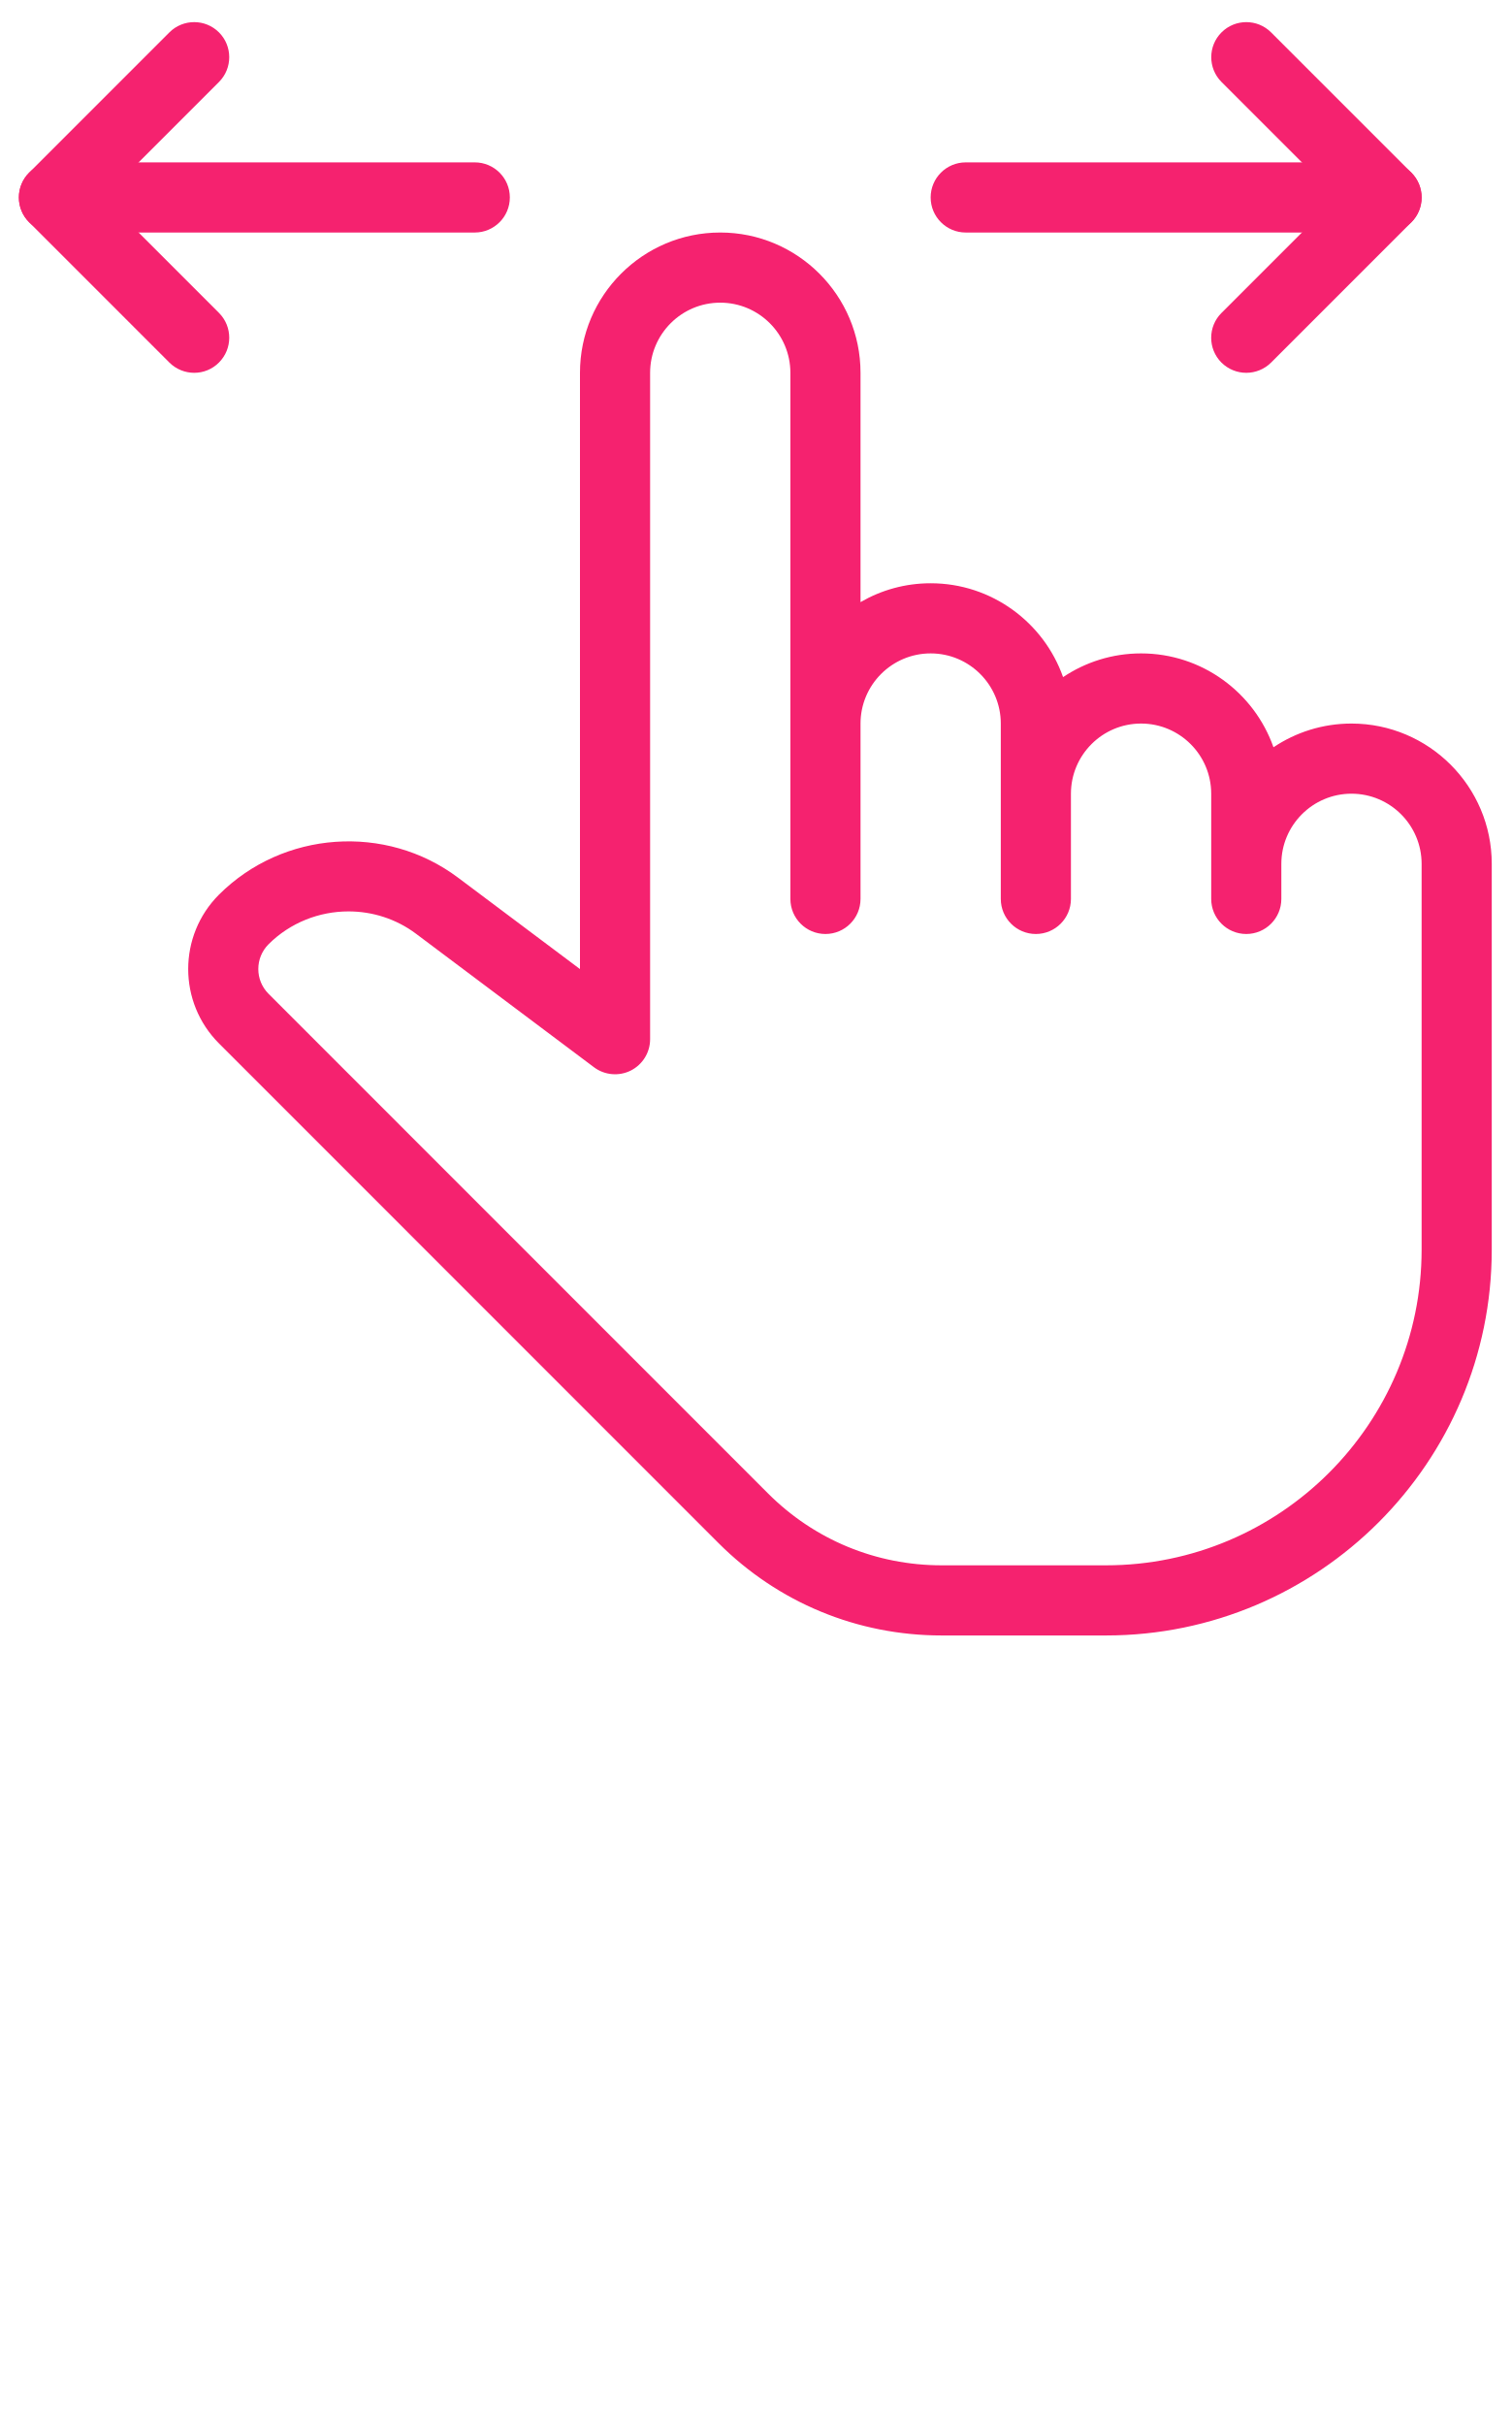
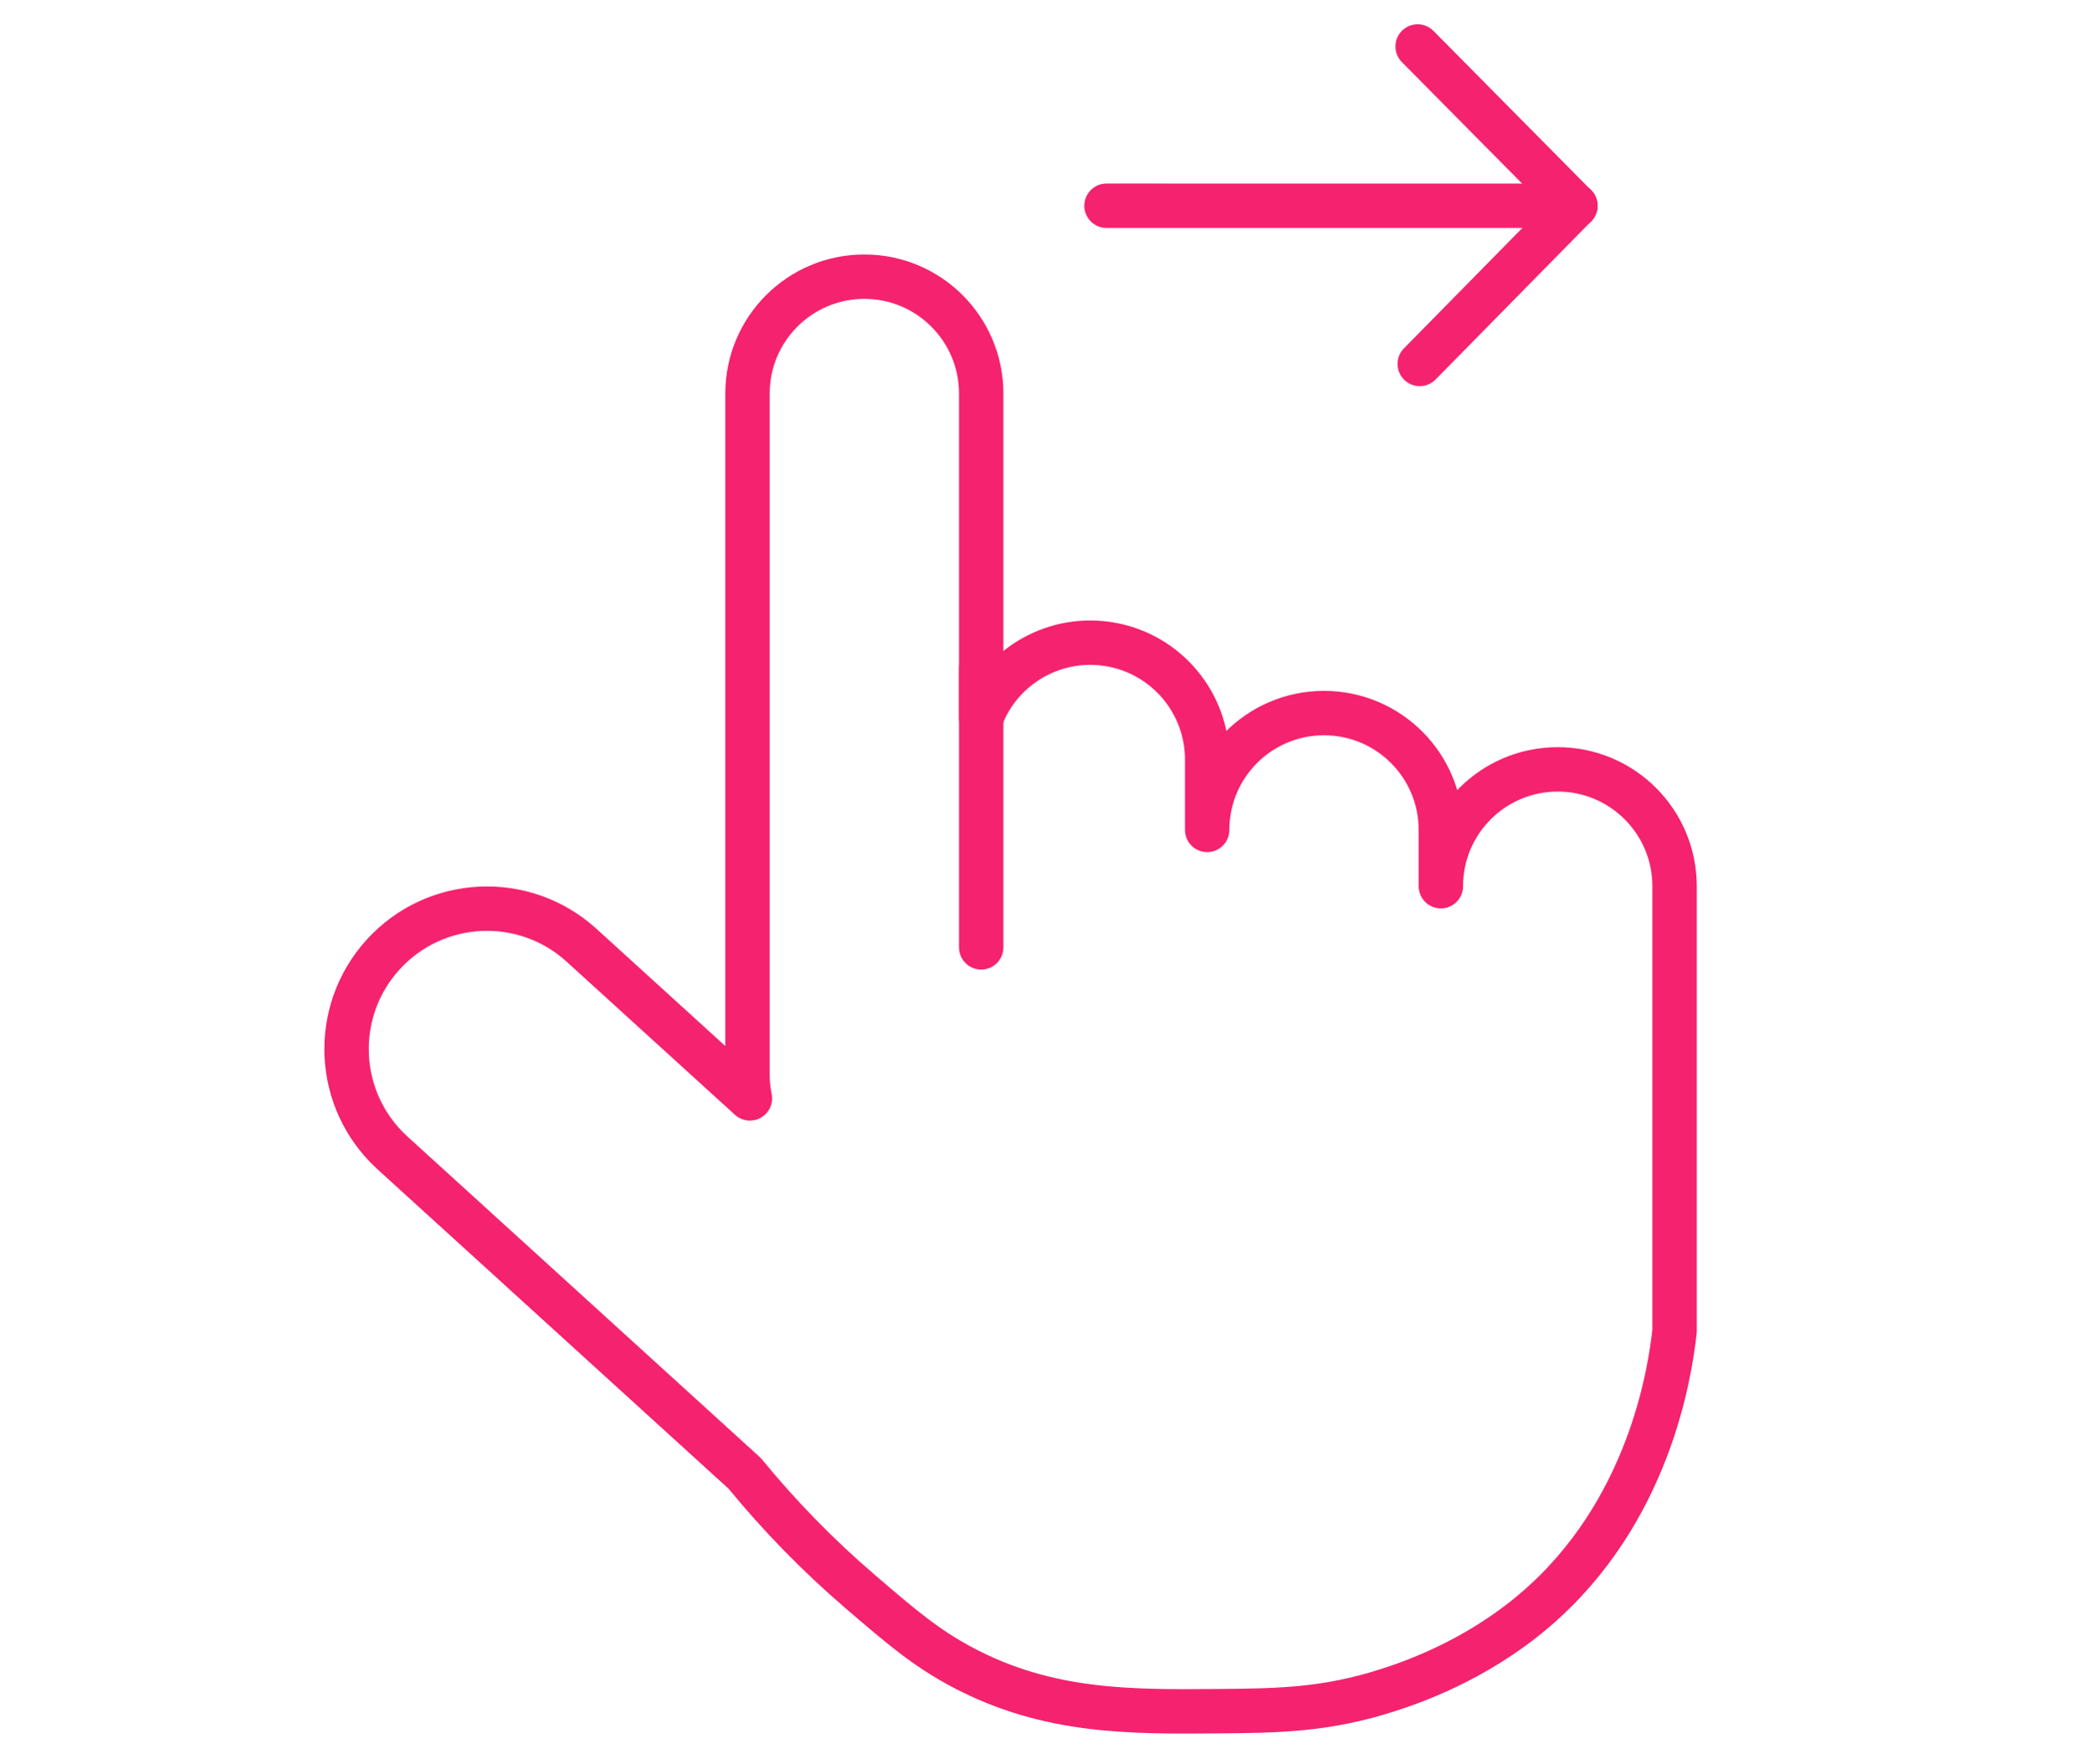
- <svg xmlns="http://www.w3.org/2000/svg" width="197" height="316">
-   <g>
-     <g display="none" overflow="visible" y="0" x="0" height="100%" width="130%" id="canvasGrid">
-       <rect fill="url(#gridpattern)" stroke-width="0" y="0" x="0" height="100%" width="100%" />
-     </g>
-   </g>
-   <g>
-     <g stroke="null" id="svg_35">
-       <g stroke="null" transform="matrix(0.4284772,0,0,0.4284772,-1279.32,-851.9343) " id="svg_5">
-         <g stroke="null" id="svg_6">
-           <path fill="#f5226f" stroke="null" id="svg_7" d="m3407.479,2037.665l-128,0c-5.888,0 -10.667,4.779 -10.667,10.667s4.779,10.667 10.667,10.667l128,0c5.888,0 10.667,-4.779 10.667,-10.667s-4.779,-10.667 -10.667,-10.667z" />
-         </g>
-       </g>
-       <g stroke="null" transform="matrix(0.4284772,0,0,0.4284772,-1279.32,-851.9343) " id="svg_8">
-         <g stroke="null" id="svg_9">
-           <path fill="#f5226f" stroke="null" id="svg_10" d="m3415.031,2040.801l-42.667,-42.667c-4.16,-4.16 -10.923,-4.16 -15.083,0c-4.16,4.16 -4.16,10.923 0,15.083l35.115,35.115l-35.136,35.136c-4.16,4.16 -4.16,10.923 0,15.083c2.091,2.069 4.821,3.115 7.552,3.115c2.731,0 5.461,-1.045 7.552,-3.115l42.667,-42.667c4.16,-4.161 4.16,-10.923 0,-15.083z" />
-         </g>
-       </g>
-       <g stroke="null" transform="matrix(0.4284772,0,0,0.4284772,-1279.32,-851.9343) " id="svg_11">
-         <g stroke="null" id="svg_12">
-           <path fill="#f5226f" stroke="null" id="svg_13" d="m3130.146,2037.665l-128,0c-5.888,0 -10.667,4.779 -10.667,10.667s4.779,10.667 10.667,10.667l128,0c5.888,0 10.667,-4.779 10.667,-10.667s-4.779,-10.667 -10.667,-10.667z" />
-         </g>
-       </g>
-       <g stroke="null" transform="matrix(0.4284772,0,0,0.4284772,-1279.32,-851.9343) " id="svg_14">
-         <g stroke="null" id="svg_15">
-           <path fill="#f5226f" stroke="null" id="svg_16" d="m3017.228,2048.331l35.115,-35.115c4.16,-4.16 4.16,-10.923 0,-15.083c-4.16,-4.16 -10.923,-4.16 -15.083,0l-42.666,42.668c-4.16,4.16 -4.16,10.923 0,15.083l42.667,42.667c2.091,2.069 4.821,3.115 7.552,3.115c2.731,0 5.461,-1.045 7.531,-3.136c4.16,-4.16 4.16,-10.923 0,-15.083l-35.116,-35.116z" />
-         </g>
-       </g>
-       <g stroke="null" transform="matrix(0.4284772,0,0,0.4284772,-1279.32,-851.9343) " id="svg_17">
-         <g stroke="null" id="svg_18">
-           <path fill="#f5226f" stroke="null" id="svg_19" d="m3396.812,2208.331c-8.768,0 -16.939,2.667 -23.723,7.211c-5.845,-16.597 -21.696,-28.544 -40.277,-28.544c-8.768,0 -16.939,2.667 -23.723,7.211c-5.845,-16.597 -21.696,-28.544 -40.277,-28.544c-7.765,0 -15.061,2.091 -21.333,5.739l0,-69.739c0,-23.531 -19.136,-42.667 -42.667,-42.667c-23.531,0 -42.667,19.136 -42.667,42.667l0,181.333l-37.077,-27.797c-21.973,-16.491 -53.248,-14.293 -72.725,5.163c-12.48,12.48 -12.48,32.768 0,45.248l151.915,151.936c18.133,18.133 42.261,28.117 67.904,28.117l49.984,0c64.683,0 117.333,-52.629 117.333,-117.333l0,-117.334c0,-23.531 -19.136,-42.667 -42.667,-42.667zm21.334,160c0,52.928 -43.072,96 -96,96l-49.984,0c-19.968,0 -38.72,-7.765 -52.821,-21.867l-151.915,-151.935c-4.16,-4.16 -4.16,-10.923 0,-15.083c6.613,-6.592 15.445,-9.984 24.32,-9.984c7.211,0 14.464,2.24 20.544,6.805l54.123,40.597c3.243,2.432 7.595,2.795 11.179,1.003c3.605,-1.813 5.888,-5.504 5.888,-9.536l0,-202.666c0,-11.755 9.557,-21.333 21.333,-21.333s21.333,9.579 21.333,21.333l0,160c0,5.888 4.779,10.667 10.667,10.667s10.667,-4.779 10.667,-10.667l0,-53.333c0,-11.755 9.557,-21.333 21.333,-21.333s21.333,9.579 21.333,21.333l0,53.333c0,5.888 4.779,10.667 10.667,10.667c5.888,0 10.667,-4.779 10.667,-10.667l0,-32c0,-11.755 9.557,-21.333 21.333,-21.333s21.333,9.579 21.333,21.333l0,32c0,5.888 4.779,10.667 10.667,10.667c5.888,0 10.667,-4.779 10.667,-10.667l0,-10.667c0,-11.755 9.557,-21.333 21.333,-21.333s21.333,9.579 21.333,21.333l0,117.333z" />
-         </g>
-       </g>
-       <g stroke="null" transform="matrix(0.4284772,0,0,0.4284772,-1279.32,-851.9343) " id="svg_20" />
-       <g stroke="null" transform="matrix(0.4284772,0,0,0.4284772,-1279.32,-851.9343) " id="svg_21" />
-       <g stroke="null" transform="matrix(0.4284772,0,0,0.4284772,-1279.32,-851.9343) " id="svg_22" />
-       <g stroke="null" transform="matrix(0.4284772,0,0,0.4284772,-1279.32,-851.9343) " id="svg_23" />
-       <g stroke="null" transform="matrix(0.4284772,0,0,0.4284772,-1279.32,-851.9343) " id="svg_24" />
-       <g stroke="null" transform="matrix(0.4284772,0,0,0.4284772,-1279.32,-851.9343) " id="svg_25" />
-       <g stroke="null" transform="matrix(0.4284772,0,0,0.4284772,-1279.32,-851.9343) " id="svg_26" />
-       <g stroke="null" transform="matrix(0.4284772,0,0,0.4284772,-1279.32,-851.9343) " id="svg_27" />
-       <g stroke="null" transform="matrix(0.4284772,0,0,0.4284772,-1279.32,-851.9343) " id="svg_28" />
-       <g stroke="null" transform="matrix(0.4284772,0,0,0.4284772,-1279.32,-851.9343) " id="svg_29" />
-       <g stroke="null" transform="matrix(0.4284772,0,0,0.4284772,-1279.32,-851.9343) " id="svg_30" />
-       <g stroke="null" transform="matrix(0.4284772,0,0,0.4284772,-1279.32,-851.9343) " id="svg_31" />
-       <g stroke="null" transform="matrix(0.4284772,0,0,0.4284772,-1279.32,-851.9343) " id="svg_32" />
-       <g stroke="null" transform="matrix(0.4284772,0,0,0.4284772,-1279.32,-851.9343) " id="svg_33" />
-       <g stroke="null" transform="matrix(0.4284772,0,0,0.4284772,-1279.32,-851.9343) " id="svg_34" />
-     </g>
-   </g>
+ <svg xmlns="http://www.w3.org/2000/svg" viewBox="0 0 1177.342 992.955">
+   <defs>
+     <style>
+       .a, .b {
+         fill: none;
+         stroke: #f5226f;
+         stroke-width: 25px;
+       }
+ 
+       .a {
+         stroke-linejoin: round;
+       }
+ 
+       .b {
+         stroke-linecap: round;
+         stroke-miterlimit: 10;
+       }
+     </style>
+   </defs>
+   <path class="a" d="M942.804,498.978V749.455c-2.578,23.31-14.184,101.962-78.469,156.95-33.92,29.015-70.547,41.211-82.833,45.178-35.201,11.367-62.569,11.603-95.52,11.888-49.514.428-95.812.829-143.86-24.571-20.785-10.988-34.916-23.112-57.863-42.803a529.514,529.514,0,0,1-64.981-66.512q-99.232-90.288-198.464-180.576a79.062,79.062,0,0,1,106.408-116.963l94.976,86.408a65.262,65.262,0,0,1-1.348-13.262V221.561a65.786,65.786,0,1,1,131.572,0V404.058a65.801,65.801,0,0,1,127.227,23.581v39.639a65.786,65.786,0,1,1,131.572,0V498.978a65.791,65.791,0,0,1,131.583,0Z" />
+   <line class="b" x1="622.972" y1="115.837" x2="886.924" y2="115.852" />
+   <line class="b" x1="798.147" y1="26.169" x2="886.924" y2="115.852" />
+   <line class="b" x1="799.336" y1="204.911" x2="886.924" y2="115.852" />
+   <line class="b" x1="552.423" y1="376.471" x2="552.423" y2="533.414" />
</svg>
